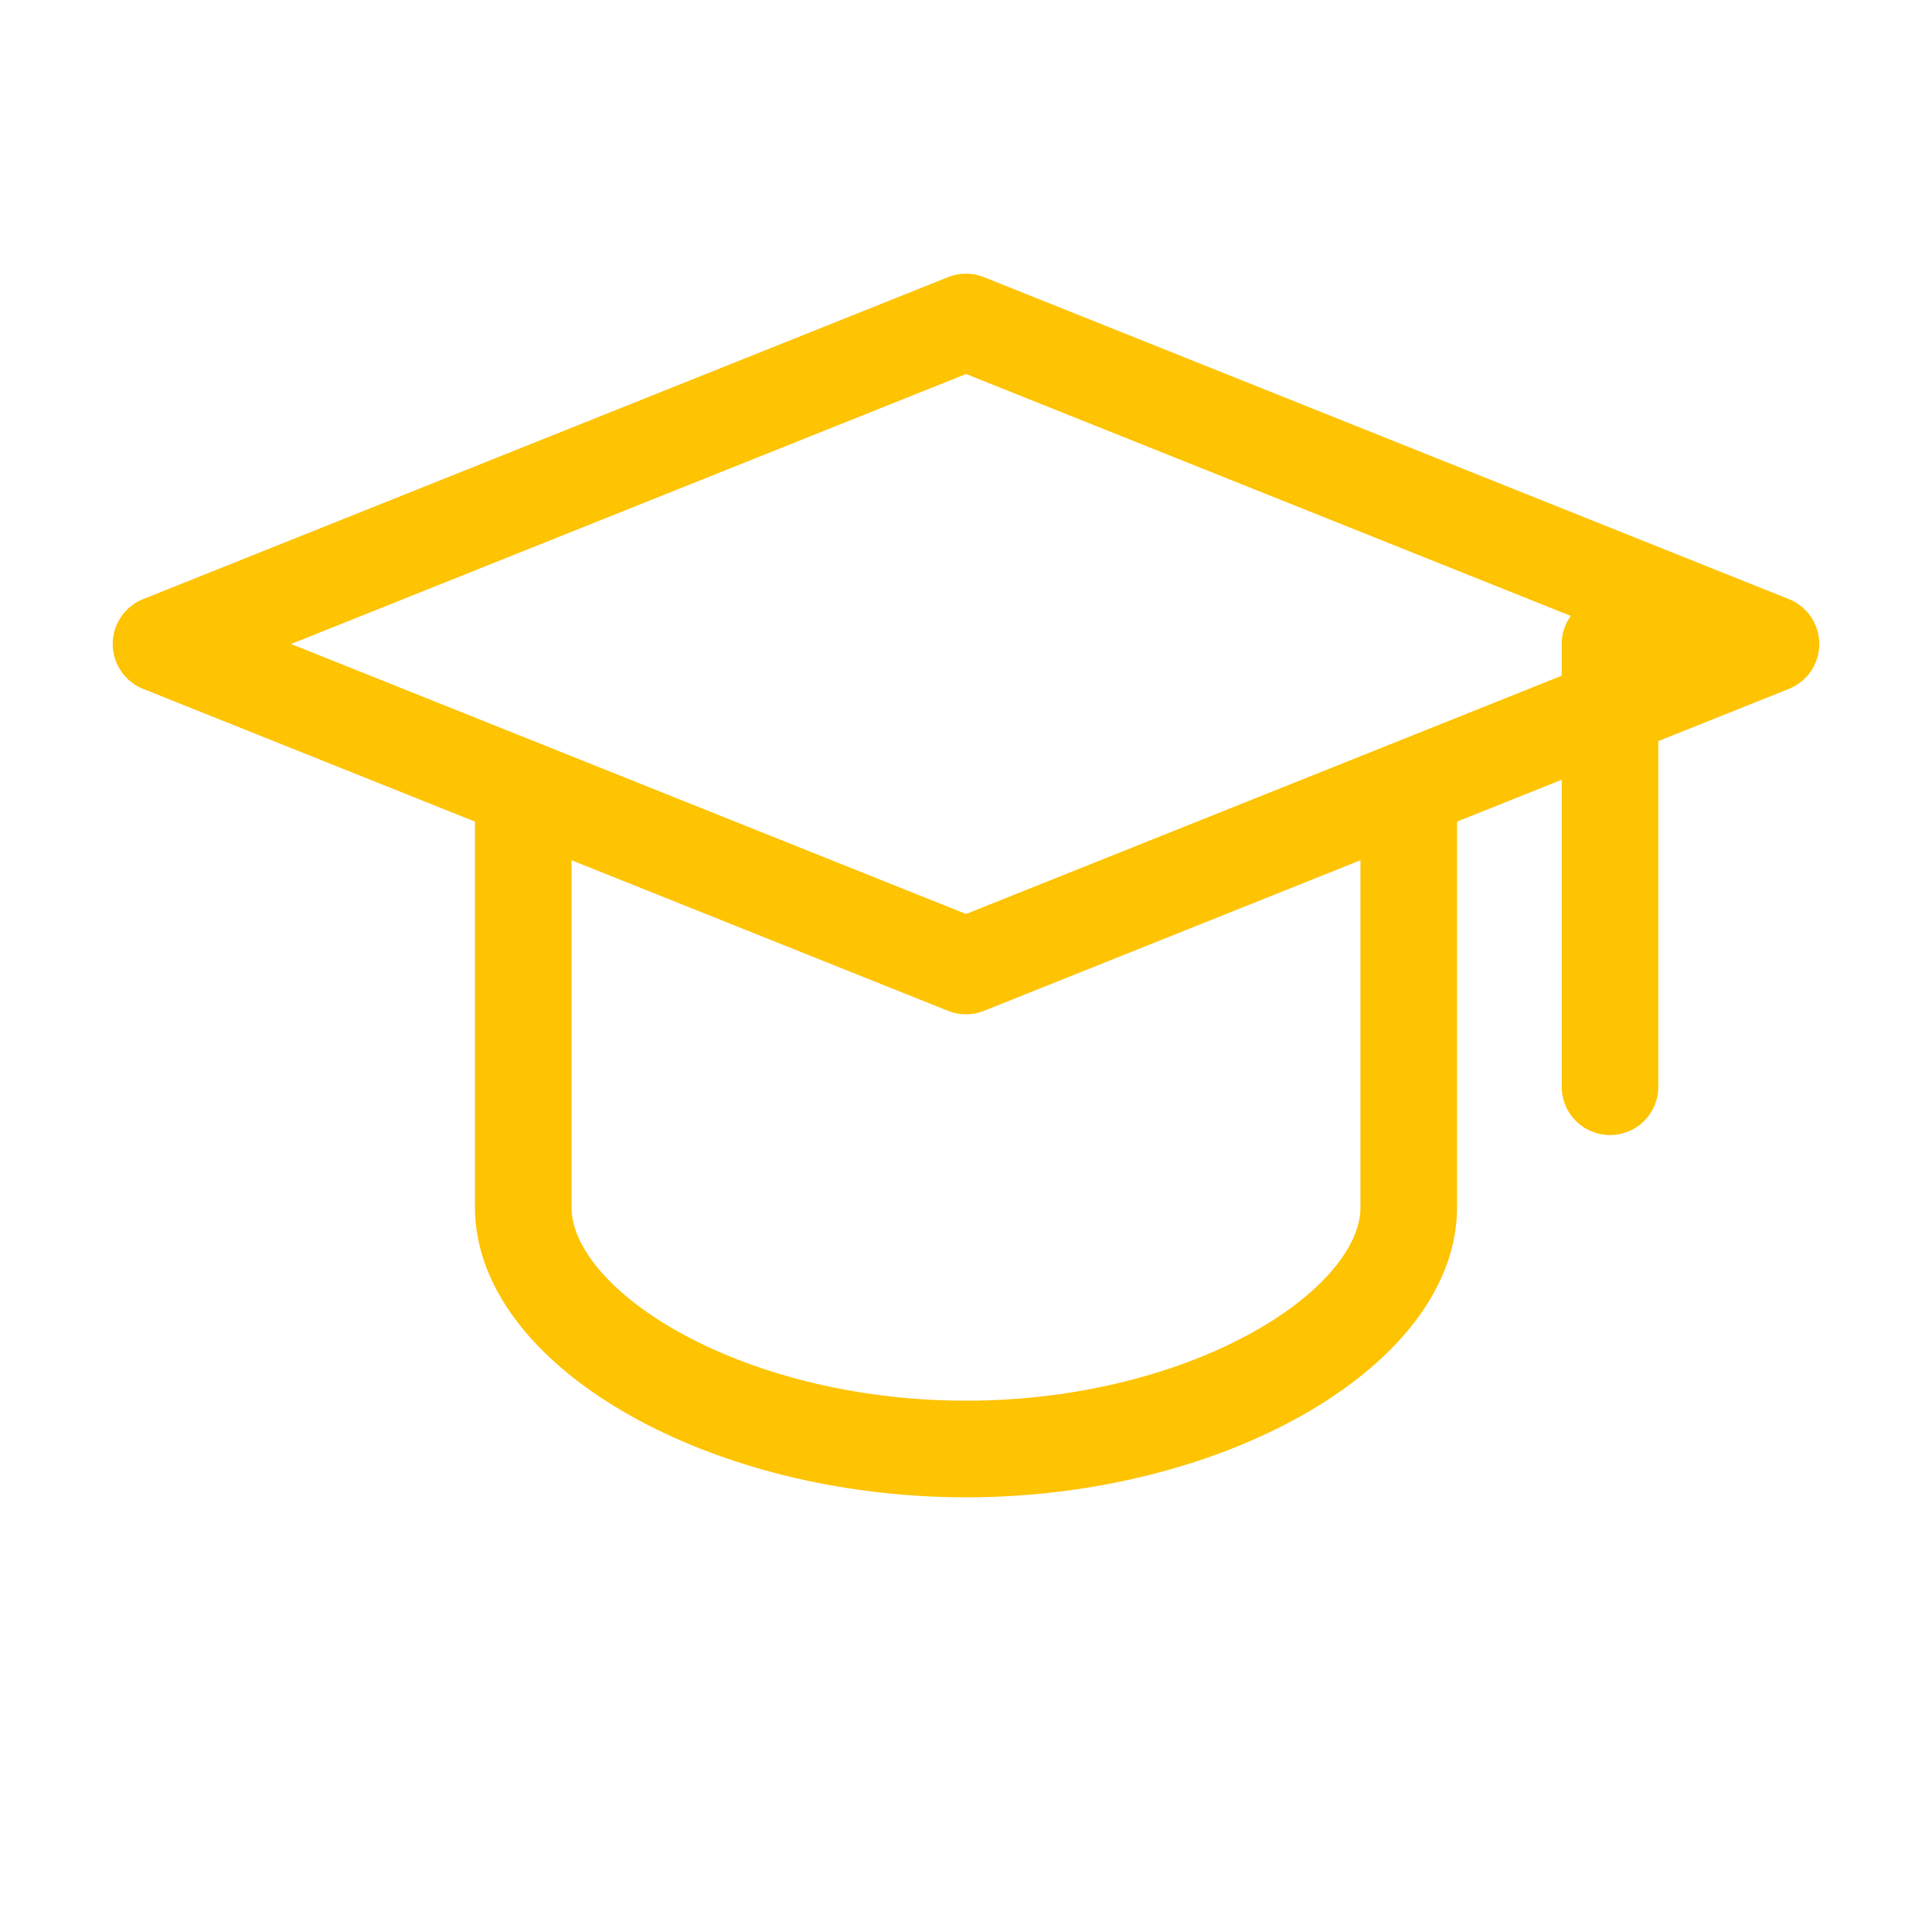
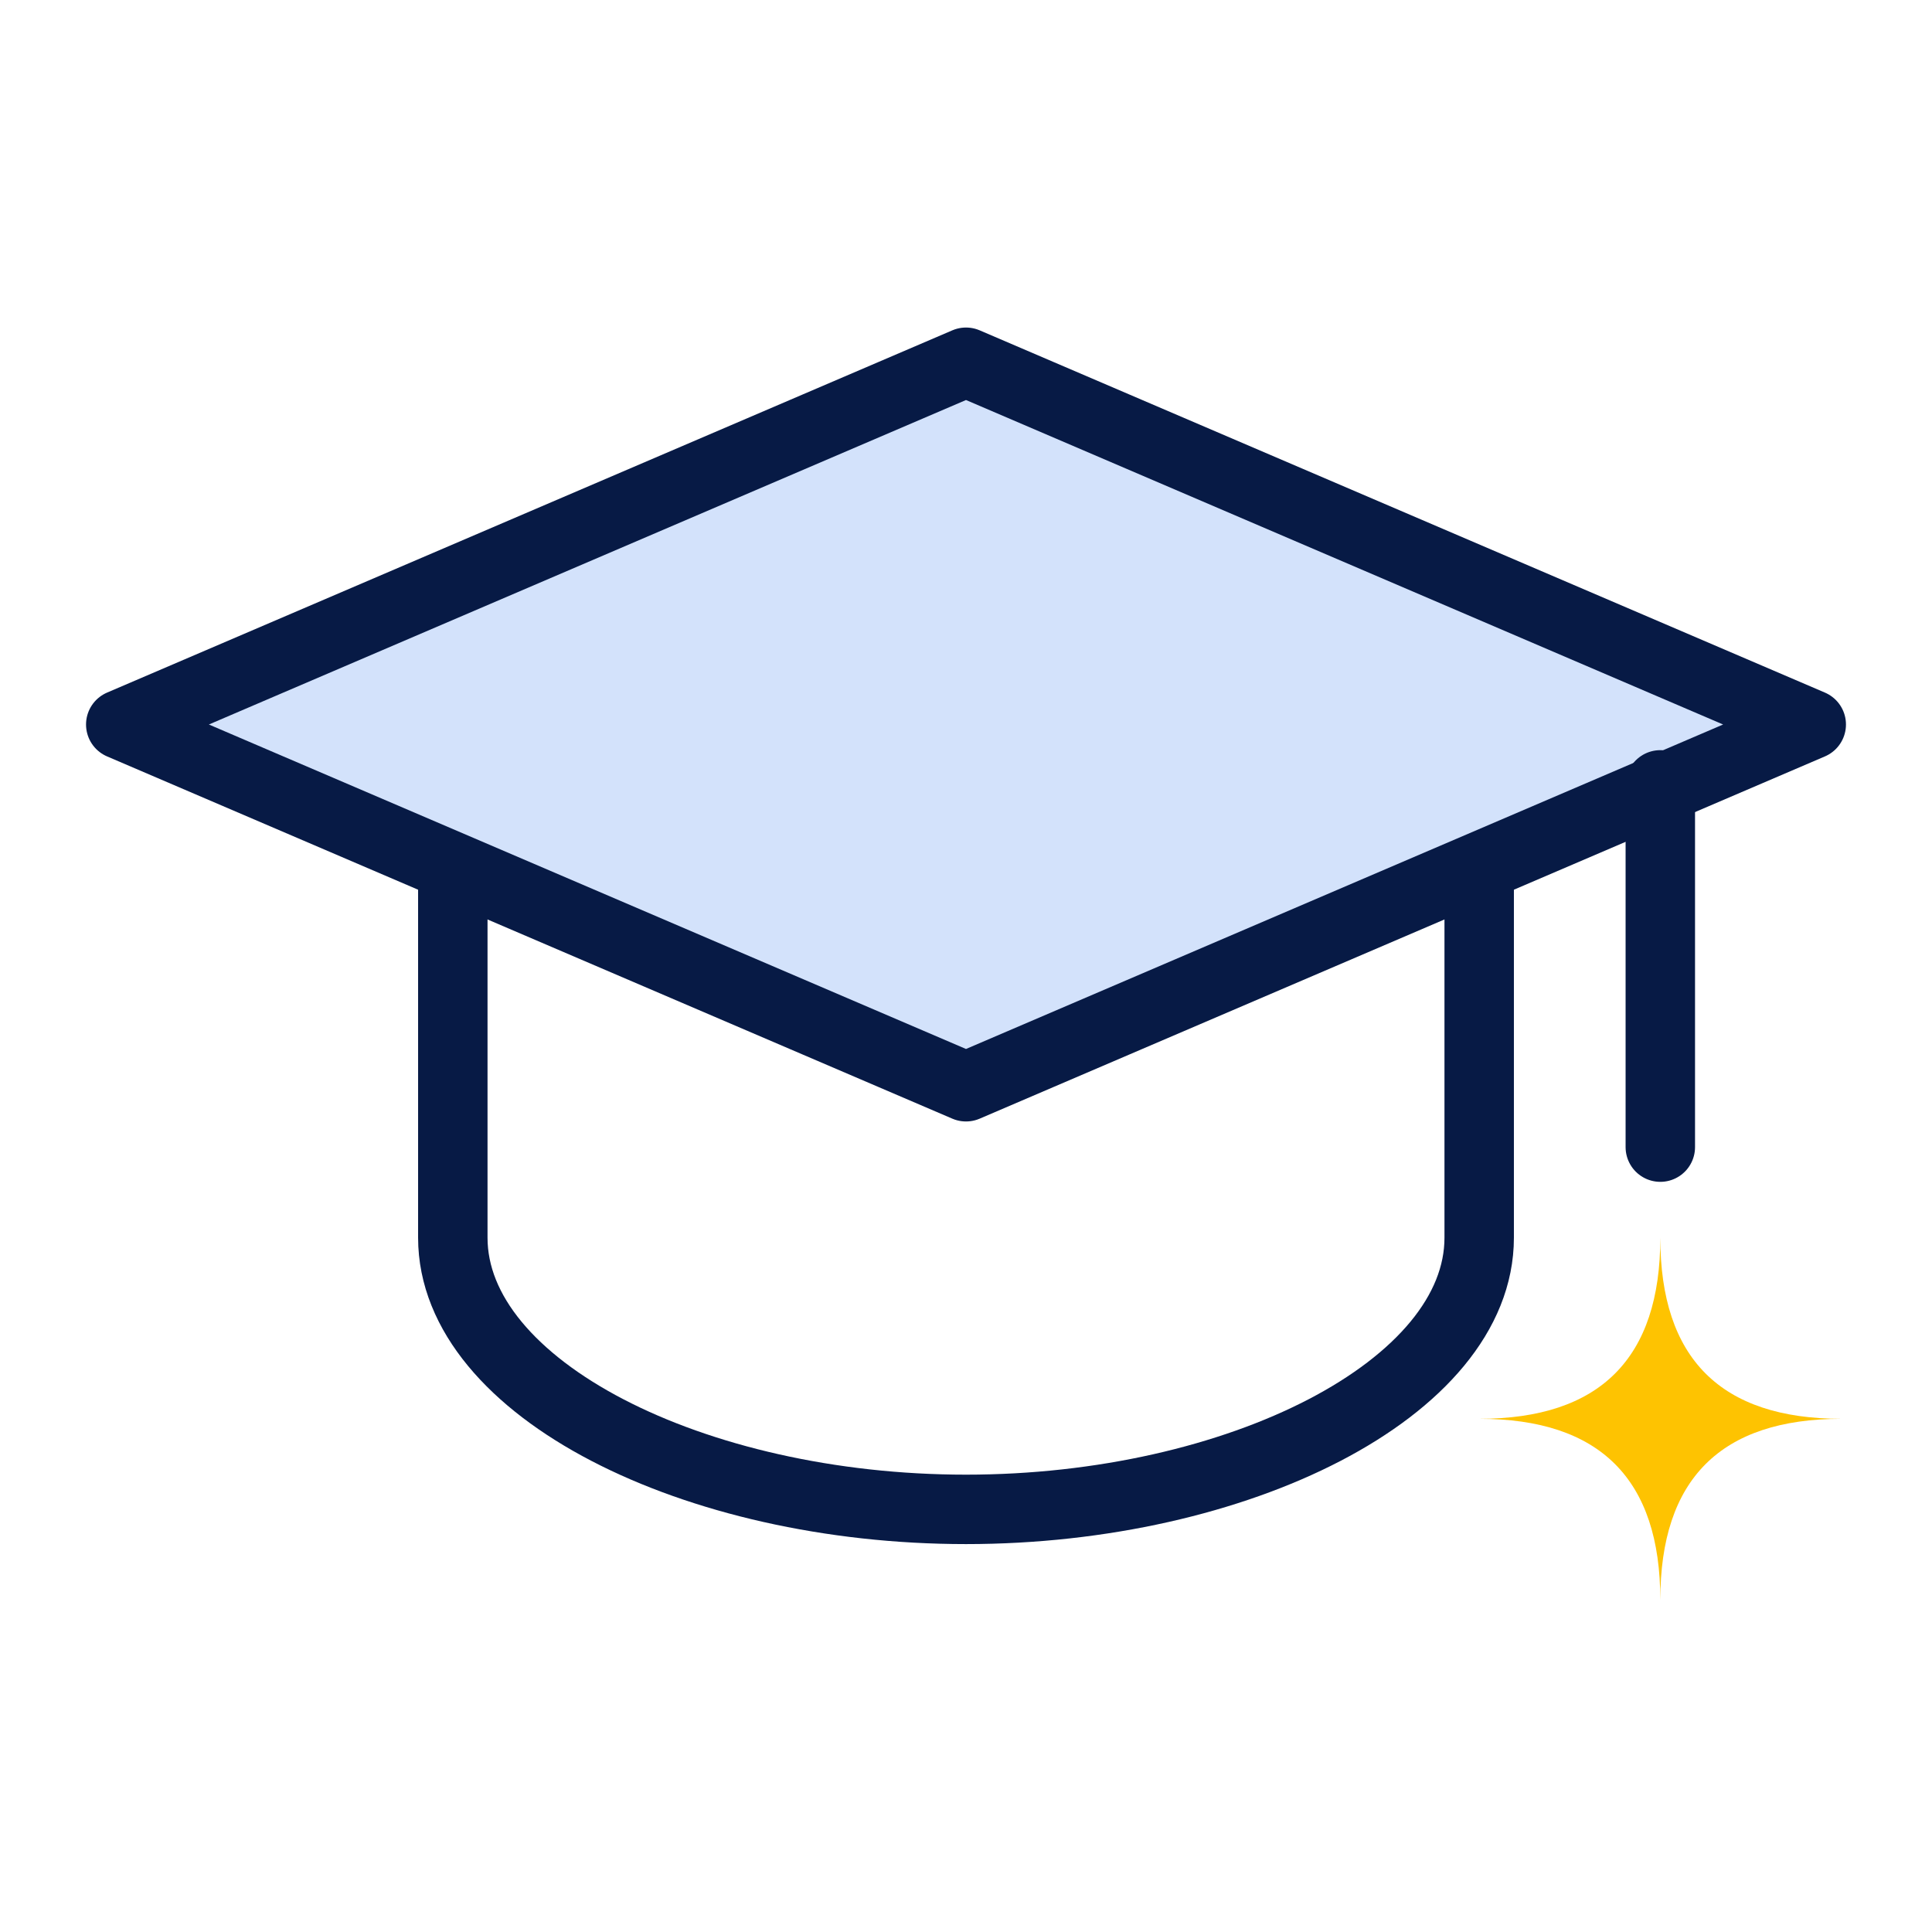
- <svg xmlns="http://www.w3.org/2000/svg" viewBox="0 0 48 48" fill="none">
-   <path d="M4 16 24 8l20 8-20 8-20-8Z" stroke="#FEC301" stroke-width="2.4" stroke-linecap="round" stroke-linejoin="round" />
-   <path d="M13 20v10c0 3 5 6 11 6s11-3 11-6V20" stroke="#FEC301" stroke-width="2.4" stroke-linecap="round" stroke-linejoin="round" />
-   <path d="M40 16v11" stroke="#FEC301" stroke-width="2.4" stroke-linecap="round" stroke-linejoin="round" />
+ <svg xmlns="http://www.w3.org/2000/svg" viewBox="0 0 64 64" fill="none">
+   <path d="M4 24l28-12 28 12-28 12z" fill="#D3E2FB" />
+   <path d="M55 41 Q55 47 61 47 Q55 47 55 53 Q55 47 49 47 Q55 47 55 41Z" fill="#FEC301" />
+   <path d="M4 24l28-12 28 12-28 12z" stroke="#071A45" stroke-width="2.3" stroke-linecap="round" stroke-linejoin="round" />
+   <path d="M15 29v12c0 5 8 9 17 9s17-4 17-9V29" stroke="#071A45" stroke-width="2.3" stroke-linecap="round" stroke-linejoin="round" />
+   <path d="M55 26v12" stroke="#071A45" stroke-width="2.3" stroke-linecap="round" stroke-linejoin="round" />
</svg>
